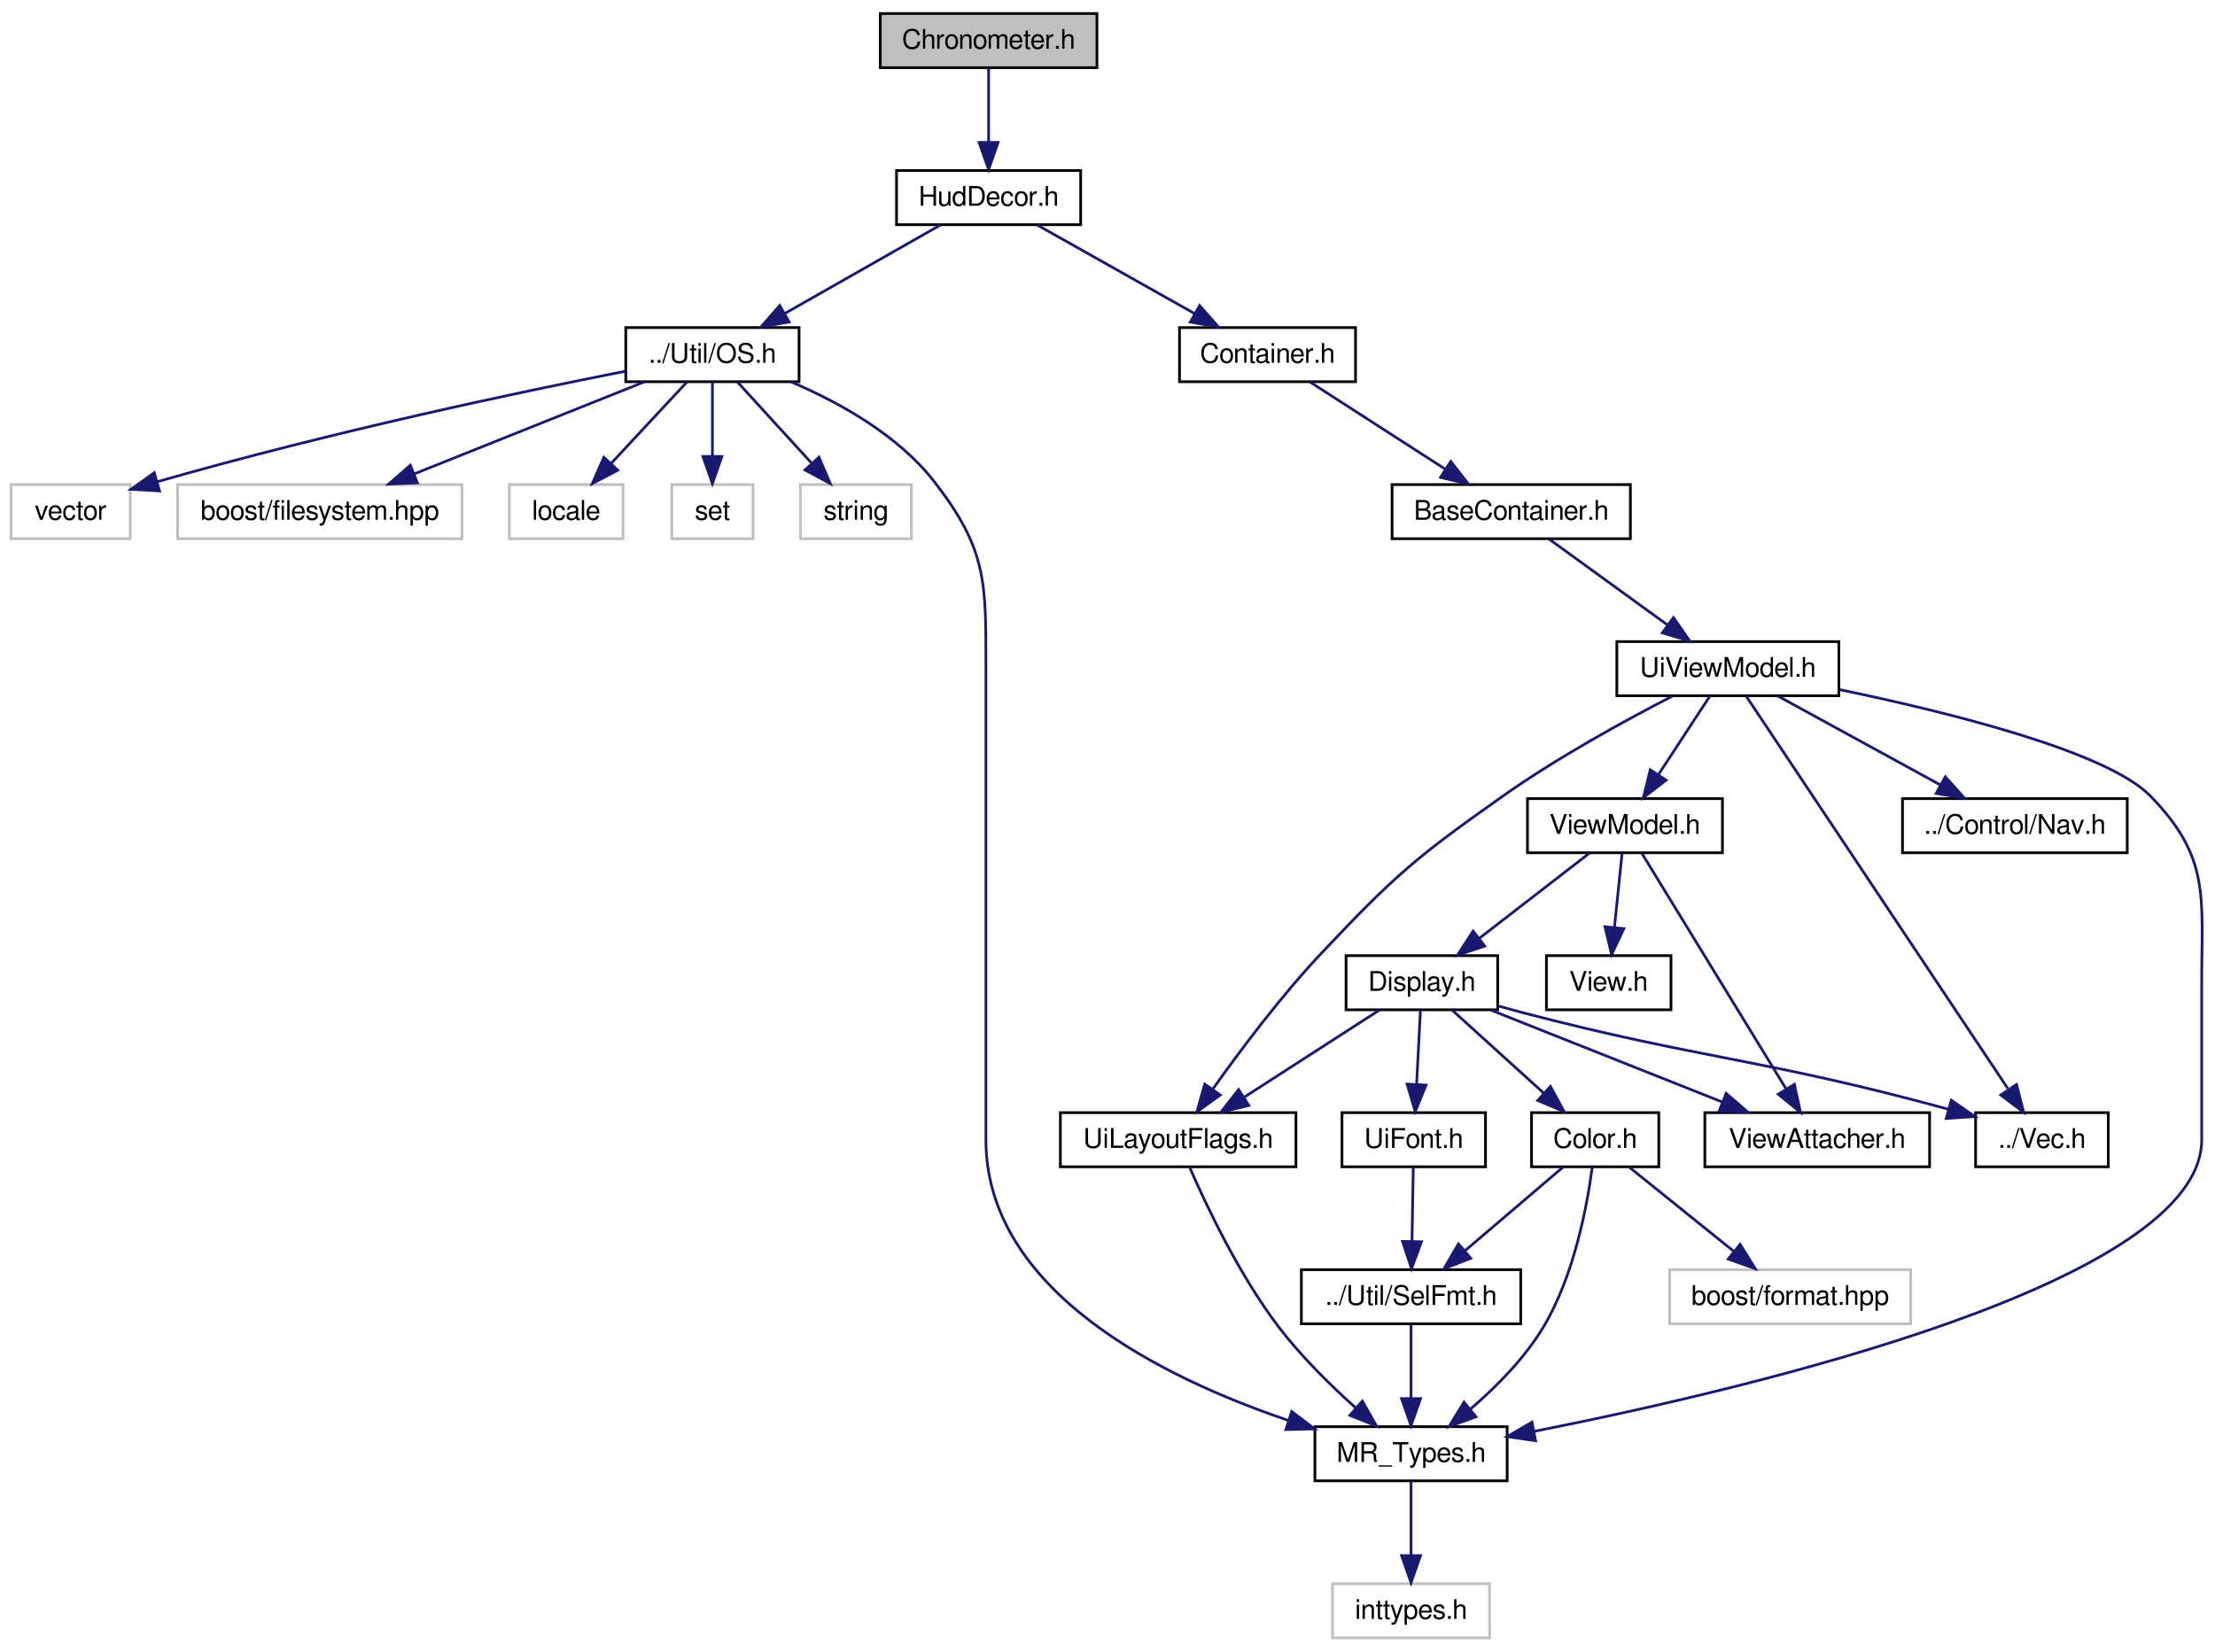
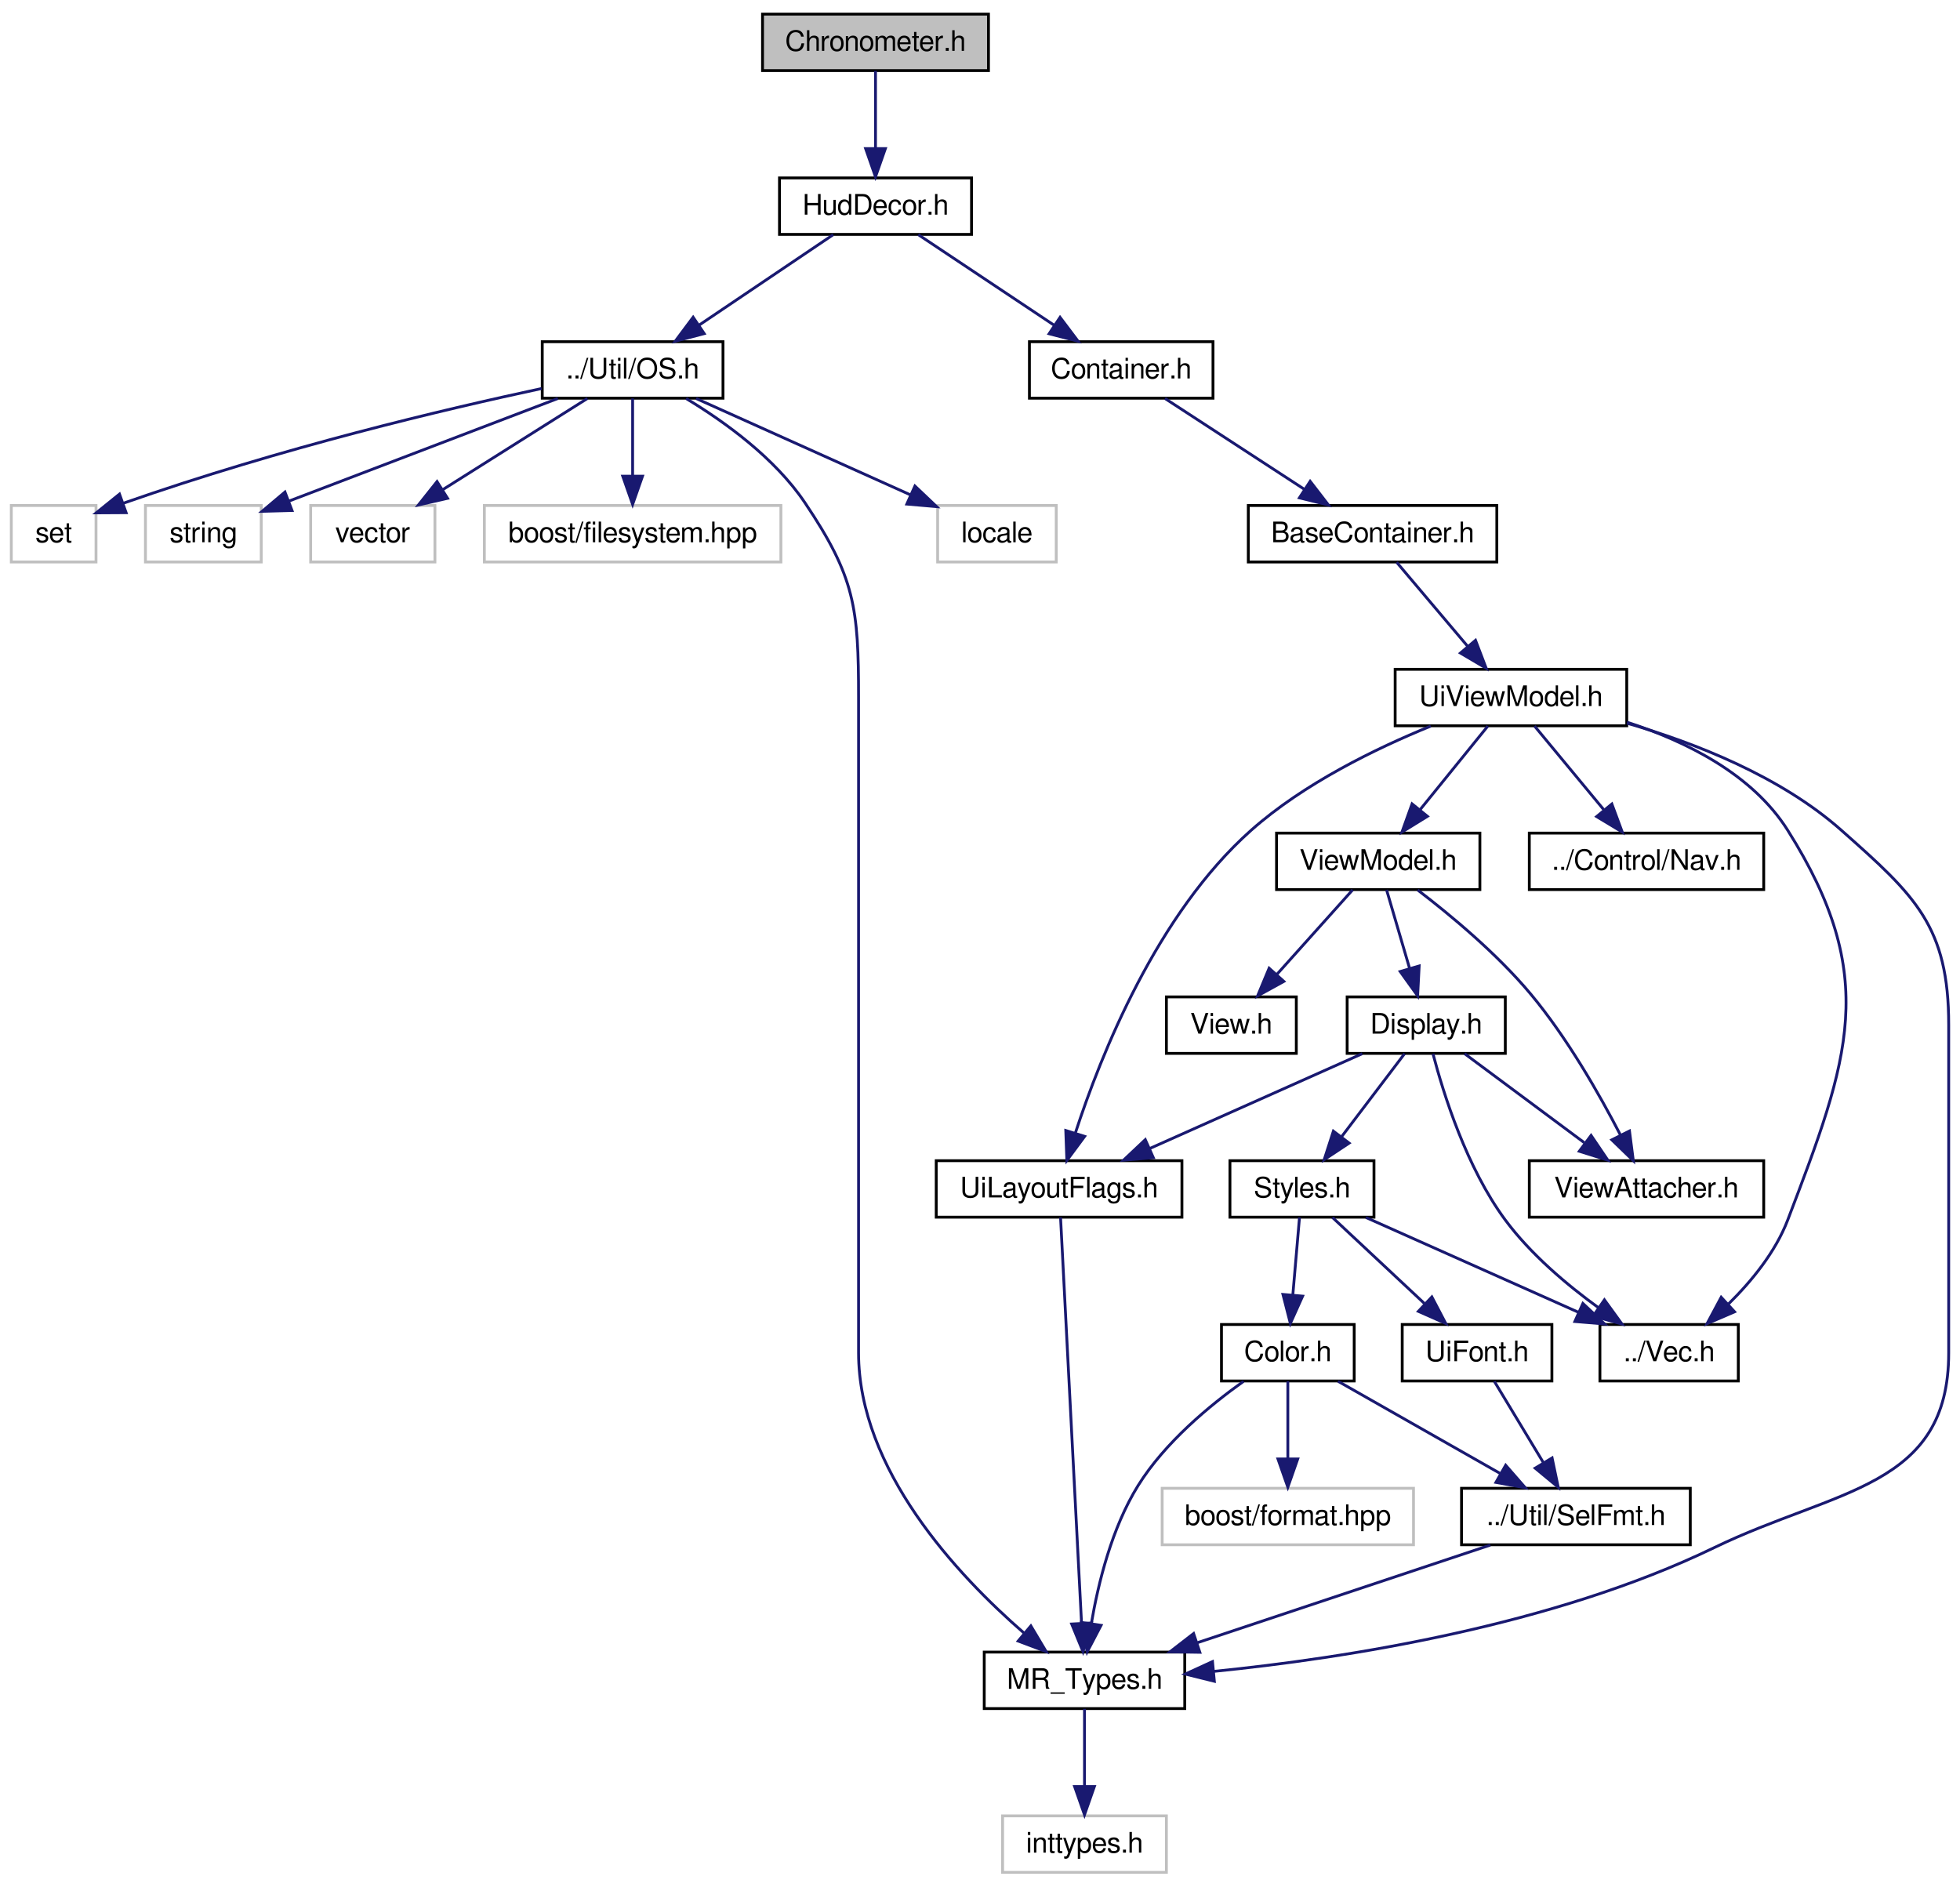
- <svg xmlns="http://www.w3.org/2000/svg" xmlns:xlink="http://www.w3.org/1999/xlink" width="818pt" height="610pt" viewBox="0.00 0.00 817.81 610.00">
-   <g id="graph1" class="graph" transform="scale(1 1) rotate(0) translate(4 606)">
+ <svg xmlns="http://www.w3.org/2000/svg" xmlns:xlink="http://www.w3.org/1999/xlink" width="694pt" height="668pt" viewBox="0.00 0.00 694.00 668.00">
+   <g id="graph1" class="graph" transform="scale(1 1) rotate(0) translate(4 664)">
    <g id="node1" class="node">
-       <polygon fill="#bfbfbf" stroke="black" points="321,-581 321,-601 401,-601 401,-581 321,-581" />
-       <text text-anchor="middle" x="361" y="-588" font-family="FreeSans" font-size="10.00">Chronometer.h</text>
+       <polygon fill="#bfbfbf" stroke="black" points="266,-639 266,-659 346,-659 346,-639 266,-639" />
+       <text text-anchor="middle" x="306" y="-646" font-family="FreeSans" font-size="10.00">Chronometer.h</text>
    </g>
    <g id="node3" class="node">
      <a xlink:href="_hud_decor_8h.html" target="_top" xlink:title="HudDecor.h">
-         <polygon fill="none" stroke="black" points="327,-523 327,-543 395,-543 395,-523 327,-523" />
-         <text text-anchor="middle" x="361" y="-530" font-family="FreeSans" font-size="10.00">HudDecor.h</text>
+         <polygon fill="none" stroke="black" points="272,-581 272,-601 340,-601 340,-581 272,-581" />
+         <text text-anchor="middle" x="306" y="-588" font-family="FreeSans" font-size="10.00">HudDecor.h</text>
      </a>
    </g>
    <g id="edge2" class="edge">
-       <path fill="none" stroke="midnightblue" d="M361,-580.897C361,-573.339 361,-562.748 361,-553.446" />
-       <polygon fill="midnightblue" stroke="midnightblue" points="364.5,-553.378 361,-543.378 357.5,-553.378 364.5,-553.378" />
+       <path fill="none" stroke="midnightblue" d="M306,-638.897C306,-631.339 306,-620.748 306,-611.446" />
+       <polygon fill="midnightblue" stroke="midnightblue" points="309.5,-611.378 306,-601.378 302.5,-611.378 309.5,-611.378" />
    </g>
    <g id="node5" class="node">
      <a xlink:href="_o_s_8h.html" target="_top" xlink:title="../Util/OS.h">
-         <polygon fill="none" stroke="black" points="227,-465 227,-485 291,-485 291,-465 227,-465" />
-         <text text-anchor="middle" x="259" y="-472" font-family="FreeSans" font-size="10.00">../Util/OS.h</text>
+         <polygon fill="none" stroke="black" points="188,-523 188,-543 252,-543 252,-523 188,-523" />
+         <text text-anchor="middle" x="220" y="-530" font-family="FreeSans" font-size="10.00">../Util/OS.h</text>
      </a>
    </g>
    <g id="edge4" class="edge">
-       <path fill="none" stroke="midnightblue" d="M343.233,-522.897C327.388,-513.887 303.962,-500.567 285.834,-490.259" />
-       <polygon fill="midnightblue" stroke="midnightblue" points="287.329,-487.082 276.906,-485.182 283.869,-493.167 287.329,-487.082" />
+       <path fill="none" stroke="midnightblue" d="M291.02,-580.897C277.905,-572.052 258.632,-559.054 243.471,-548.829" />
+       <polygon fill="midnightblue" stroke="midnightblue" points="245.345,-545.871 235.097,-543.182 241.431,-551.675 245.345,-545.871" />
    </g>
    <g id="node21" class="node">
      <a xlink:href="_container_8h.html" target="_top" xlink:title="Container.h">
-         <polygon fill="none" stroke="black" points="431.5,-465 431.5,-485 496.5,-485 496.5,-465 431.5,-465" />
-         <text text-anchor="middle" x="464" y="-472" font-family="FreeSans" font-size="10.00">Container.h</text>
+         <polygon fill="none" stroke="black" points="360.5,-523 360.5,-543 425.5,-543 425.5,-523 360.5,-523" />
+         <text text-anchor="middle" x="393" y="-530" font-family="FreeSans" font-size="10.00">Container.h</text>
      </a>
    </g>
    <g id="edge20" class="edge">
-       <path fill="none" stroke="midnightblue" d="M378.941,-522.897C395.015,-513.846 418.815,-500.444 437.154,-490.117" />
-       <polygon fill="midnightblue" stroke="midnightblue" points="438.923,-493.138 445.919,-485.182 435.488,-487.039 438.923,-493.138" />
+       <path fill="none" stroke="midnightblue" d="M321.154,-580.897C334.421,-572.052 353.919,-559.054 369.256,-548.829" />
+       <polygon fill="midnightblue" stroke="midnightblue" points="371.348,-551.641 377.728,-543.182 367.466,-545.817 371.348,-551.641" />
    </g>
    <g id="node7" class="node">
-       <polygon fill="none" stroke="#bfbfbf" points="184,-407 184,-427 226,-427 226,-407 184,-407" />
-       <text text-anchor="middle" x="205" y="-414" font-family="FreeSans" font-size="10.00">locale</text>
+       <polygon fill="none" stroke="#bfbfbf" points="328,-465 328,-485 370,-485 370,-465 328,-465" />
+       <text text-anchor="middle" x="349" y="-472" font-family="FreeSans" font-size="10.00">locale</text>
    </g>
    <g id="edge6" class="edge">
-       <path fill="none" stroke="midnightblue" d="M249.594,-464.897C241.869,-456.6 230.74,-444.646 221.532,-434.757" />
-       <polygon fill="midnightblue" stroke="midnightblue" points="224.038,-432.312 214.662,-427.378 218.914,-437.082 224.038,-432.312" />
+       <path fill="none" stroke="midnightblue" d="M242.47,-522.897C263.534,-513.427 295.19,-499.194 318.523,-488.703" />
+       <polygon fill="midnightblue" stroke="midnightblue" points="319.959,-491.895 327.644,-484.602 317.088,-485.51 319.959,-491.895" />
    </g>
    <g id="node9" class="node">
-       <polygon fill="none" stroke="#bfbfbf" points="244,-407 244,-427 274,-427 274,-407 244,-407" />
-       <text text-anchor="middle" x="259" y="-414" font-family="FreeSans" font-size="10.00">set</text>
+       <polygon fill="none" stroke="#bfbfbf" points="0,-465 0,-485 30,-485 30,-465 0,-465" />
+       <text text-anchor="middle" x="15" y="-472" font-family="FreeSans" font-size="10.00">set</text>
    </g>
    <g id="edge8" class="edge">
-       <path fill="none" stroke="midnightblue" d="M259,-464.897C259,-457.339 259,-446.748 259,-437.446" />
-       <polygon fill="midnightblue" stroke="midnightblue" points="262.5,-437.378 259,-427.378 255.5,-437.378 262.5,-437.378" />
+       <path fill="none" stroke="midnightblue" d="M187.773,-526.429C153.103,-518.969 96.318,-505.628 39.546,-485.77" />
+       <polygon fill="midnightblue" stroke="midnightblue" points="40.663,-482.453 30.069,-482.393 38.314,-489.047 40.663,-482.453" />
    </g>
    <g id="node11" class="node">
-       <polygon fill="none" stroke="#bfbfbf" points="291.5,-407 291.5,-427 332.5,-427 332.5,-407 291.5,-407" />
-       <text text-anchor="middle" x="312" y="-414" font-family="FreeSans" font-size="10.00">string</text>
+       <polygon fill="none" stroke="#bfbfbf" points="47.5,-465 47.5,-485 88.5,-485 88.5,-465 47.5,-465" />
+       <text text-anchor="middle" x="68" y="-472" font-family="FreeSans" font-size="10.00">string</text>
    </g>
    <g id="edge10" class="edge">
-       <path fill="none" stroke="midnightblue" d="M268.232,-464.897C275.739,-456.682 286.521,-444.883 295.505,-435.051" />
-       <polygon fill="midnightblue" stroke="midnightblue" points="298.355,-437.121 302.517,-427.378 293.188,-432.399 298.355,-437.121" />
+       <path fill="none" stroke="midnightblue" d="M193.524,-522.897C167.01,-512.78 126.253,-497.228 98.424,-486.609" />
+       <polygon fill="midnightblue" stroke="midnightblue" points="99.397,-483.234 88.806,-482.939 96.901,-489.774 99.397,-483.234" />
    </g>
    <g id="node13" class="node">
-       <polygon fill="none" stroke="#bfbfbf" points="0,-407 0,-427 44,-427 44,-407 0,-407" />
-       <text text-anchor="middle" x="22" y="-414" font-family="FreeSans" font-size="10.00">vector</text>
+       <polygon fill="none" stroke="#bfbfbf" points="106,-465 106,-485 150,-485 150,-465 106,-465" />
+       <text text-anchor="middle" x="128" y="-472" font-family="FreeSans" font-size="10.00">vector</text>
    </g>
    <g id="edge12" class="edge">
-       <path fill="none" stroke="midnightblue" d="M226.944,-468.894C188.085,-461.23 120.486,-447.058 54.041,-428.08" />
-       <polygon fill="midnightblue" stroke="midnightblue" points="54.829,-424.664 44.25,-425.245 52.882,-431.388 54.829,-424.664" />
+       <path fill="none" stroke="midnightblue" d="M203.975,-522.897C189.814,-513.97 168.941,-500.811 152.655,-490.543" />
+       <polygon fill="midnightblue" stroke="midnightblue" points="154.476,-487.554 144.15,-485.182 150.743,-493.475 154.476,-487.554" />
    </g>
    <g id="node15" class="node">
-       <polygon fill="none" stroke="#bfbfbf" points="61.5,-407 61.5,-427 166.5,-427 166.5,-407 61.5,-407" />
-       <text text-anchor="middle" x="114" y="-414" font-family="FreeSans" font-size="10.00">boost/filesystem.hpp</text>
+       <polygon fill="none" stroke="#bfbfbf" points="167.5,-465 167.5,-485 272.5,-485 272.5,-465 167.5,-465" />
+       <text text-anchor="middle" x="220" y="-472" font-family="FreeSans" font-size="10.00">boost/filesystem.hpp</text>
    </g>
    <g id="edge14" class="edge">
-       <path fill="none" stroke="midnightblue" d="M233.743,-464.897C210.288,-455.515 175.148,-441.459 148.995,-430.998" />
-       <polygon fill="midnightblue" stroke="midnightblue" points="150.039,-427.646 139.454,-427.182 147.439,-434.145 150.039,-427.646" />
+       <path fill="none" stroke="midnightblue" d="M220,-522.897C220,-515.339 220,-504.748 220,-495.446" />
+       <polygon fill="midnightblue" stroke="midnightblue" points="223.5,-495.378 220,-485.378 216.5,-495.378 223.5,-495.378" />
    </g>
    <g id="node17" class="node">
      <a xlink:href="_m_r___types_8h.html" target="_top" xlink:title="MR_Types.h">
-         <polygon fill="none" stroke="black" points="481.5,-59 481.5,-79 552.5,-79 552.5,-59 481.5,-59" />
-         <text text-anchor="middle" x="517" y="-66" font-family="FreeSans" font-size="10.00">MR_Types.h</text>
+         <polygon fill="none" stroke="black" points="344.5,-59 344.5,-79 415.5,-79 415.5,-59 344.5,-59" />
+         <text text-anchor="middle" x="380" y="-66" font-family="FreeSans" font-size="10.00">MR_Types.h</text>
      </a>
    </g>
    <g id="edge16" class="edge">
-       <path fill="none" stroke="midnightblue" d="M287.94,-464.99C305.692,-457.439 327.527,-445.377 341,-428 360.49,-402.863 360,-390.808 360,-359 360,-359 360,-359 360,-185 360,-128.998 425.416,-96.962 471.796,-81.285" />
-       <polygon fill="midnightblue" stroke="midnightblue" points="472.938,-84.594 481.374,-78.185 470.782,-77.934 472.938,-84.594" />
+       <path fill="none" stroke="midnightblue" d="M238.932,-522.888C252.555,-514.675 270.34,-501.87 281,-486 298.737,-459.596 300,-448.808 300,-417 300,-417 300,-417 300,-185 300,-143.64 334.892,-106.316 358.589,-85.737" />
+       <polygon fill="midnightblue" stroke="midnightblue" points="361.006,-88.278 366.429,-79.177 356.514,-82.91 361.006,-88.278" />
    </g>
    <g id="node19" class="node">
-       <polygon fill="none" stroke="#bfbfbf" points="488,-1 488,-21 546,-21 546,-1 488,-1" />
-       <text text-anchor="middle" x="517" y="-8" font-family="FreeSans" font-size="10.00">inttypes.h</text>
+       <polygon fill="none" stroke="#bfbfbf" points="351,-1 351,-21 409,-21 409,-1 351,-1" />
+       <text text-anchor="middle" x="380" y="-8" font-family="FreeSans" font-size="10.00">inttypes.h</text>
    </g>
    <g id="edge18" class="edge">
-       <path fill="none" stroke="midnightblue" d="M517,-58.897C517,-51.339 517,-40.748 517,-31.446" />
-       <polygon fill="midnightblue" stroke="midnightblue" points="520.5,-31.378 517,-21.378 513.5,-31.378 520.5,-31.378" />
+       <path fill="none" stroke="midnightblue" d="M380,-58.897C380,-51.339 380,-40.748 380,-31.446" />
+       <polygon fill="midnightblue" stroke="midnightblue" points="383.5,-31.378 380,-21.378 376.5,-31.378 383.5,-31.378" />
    </g>
    <g id="node23" class="node">
      <a xlink:href="_base_container_8h.html" target="_top" xlink:title="BaseContainer.h">
-         <polygon fill="none" stroke="black" points="510,-407 510,-427 598,-427 598,-407 510,-407" />
-         <text text-anchor="middle" x="554" y="-414" font-family="FreeSans" font-size="10.00">BaseContainer.h</text>
+         <polygon fill="none" stroke="black" points="438,-465 438,-485 526,-485 526,-465 438,-465" />
+         <text text-anchor="middle" x="482" y="-472" font-family="FreeSans" font-size="10.00">BaseContainer.h</text>
      </a>
    </g>
    <g id="edge22" class="edge">
-       <path fill="none" stroke="midnightblue" d="M479.677,-464.897C493.401,-456.052 513.572,-443.054 529.438,-432.829" />
-       <polygon fill="midnightblue" stroke="midnightblue" points="531.691,-435.541 538.201,-427.182 527.899,-429.657 531.691,-435.541" />
+       <path fill="none" stroke="midnightblue" d="M408.503,-522.897C422.075,-514.052 442.021,-501.054 457.711,-490.829" />
+       <polygon fill="midnightblue" stroke="midnightblue" points="459.909,-493.574 466.376,-485.182 456.087,-487.709 459.909,-493.574" />
    </g>
    <g id="node25" class="node">
      <a xlink:href="_ui_view_model_8h.html" target="_top" xlink:title="UiViewModel.h">
-         <polygon fill="none" stroke="black" points="593,-349 593,-369 675,-369 675,-349 593,-349" />
-         <text text-anchor="middle" x="634" y="-356" font-family="FreeSans" font-size="10.00">UiViewModel.h</text>
+         <polygon fill="none" stroke="black" points="490,-407 490,-427 572,-427 572,-407 490,-407" />
+         <text text-anchor="middle" x="531" y="-414" font-family="FreeSans" font-size="10.00">UiViewModel.h</text>
      </a>
    </g>
    <g id="edge24" class="edge">
-       <path fill="none" stroke="midnightblue" d="M567.935,-406.897C580.021,-398.135 597.729,-385.297 611.77,-375.116" />
-       <polygon fill="midnightblue" stroke="midnightblue" points="613.915,-377.885 619.956,-369.182 609.806,-372.218 613.915,-377.885" />
+       <path fill="none" stroke="midnightblue" d="M490.535,-464.897C497.476,-456.682 507.444,-444.883 515.75,-435.051" />
+       <polygon fill="midnightblue" stroke="midnightblue" points="518.453,-437.275 522.233,-427.378 513.106,-432.758 518.453,-437.275" />
    </g>
    <g id="edge28" class="edge">
-       <path fill="none" stroke="midnightblue" d="M675.179,-351.274C715.775,-342.86 773.994,-328.394 790,-312 812.221,-289.241 809,-274.808 809,-243 809,-243 809,-243 809,-185 809,-132.624 644.687,-93.552 562.578,-77.297" />
-       <polygon fill="midnightblue" stroke="midnightblue" points="562.998,-73.813 552.513,-75.337 561.66,-80.684 562.998,-73.813" />
+       <path fill="none" stroke="midnightblue" d="M572.087,-407.923C596.396,-400.871 626.53,-389.009 648,-370 674.212,-346.792 686,-336.01 686,-301 686,-301 686,-301 686,-185 686,-137.029 646.182,-136.893 603,-116 545.717,-88.284 472.39,-76.842 425.789,-72.166" />
+       <polygon fill="midnightblue" stroke="midnightblue" points="425.977,-68.668 415.693,-71.217 425.321,-75.637 425.977,-68.668" />
    </g>
    <g id="node27" class="node">
      <a xlink:href="_nav_8h.html" target="_top" xlink:title="../Control/Nav.h">
-         <polygon fill="none" stroke="black" points="698.5,-291 698.5,-311 781.5,-311 781.5,-291 698.5,-291" />
-         <text text-anchor="middle" x="740" y="-298" font-family="FreeSans" font-size="10.00">../Control/Nav.h</text>
+         <polygon fill="none" stroke="black" points="537.5,-349 537.5,-369 620.5,-369 620.5,-349 537.5,-349" />
+         <text text-anchor="middle" x="579" y="-356" font-family="FreeSans" font-size="10.00">../Control/Nav.h</text>
      </a>
    </g>
    <g id="edge26" class="edge">
-       <path fill="none" stroke="midnightblue" d="M652.464,-348.897C669.006,-339.846 693.498,-326.444 712.372,-316.117" />
-       <polygon fill="midnightblue" stroke="midnightblue" points="714.3,-319.052 721.392,-311.182 710.939,-312.911 714.3,-319.052" />
+       <path fill="none" stroke="midnightblue" d="M539.361,-406.897C546.092,-398.764 555.73,-387.118 563.816,-377.347" />
+       <polygon fill="midnightblue" stroke="midnightblue" points="566.732,-379.313 570.412,-369.378 561.34,-374.85 566.732,-379.313" />
    </g>
    <g id="node30" class="node">
      <a xlink:href="_vec_8h.html" target="_top" xlink:title="../Vec.h">
-         <polygon fill="none" stroke="black" points="725.5,-175 725.5,-195 774.5,-195 774.5,-175 725.5,-175" />
-         <text text-anchor="middle" x="750" y="-182" font-family="FreeSans" font-size="10.00">../Vec.h</text>
+         <polygon fill="none" stroke="black" points="562.5,-175 562.5,-195 611.5,-195 611.5,-175 562.5,-175" />
+         <text text-anchor="middle" x="587" y="-182" font-family="FreeSans" font-size="10.00">../Vec.h</text>
      </a>
    </g>
    <g id="edge30" class="edge">
-       <path fill="none" stroke="midnightblue" d="M640.738,-348.893C659.558,-320.663 712.906,-240.641 737.41,-203.884" />
-       <polygon fill="midnightblue" stroke="midnightblue" points="740.608,-205.397 743.243,-195.135 734.784,-201.514 740.608,-205.397" />
+       <path fill="none" stroke="midnightblue" d="M572.103,-408.274C592.965,-401.541 616.485,-389.881 629,-370 661.673,-318.094 650.872,-289.301 629,-232 624.682,-220.689 616.252,-210.376 608.07,-202.311" />
+       <polygon fill="midnightblue" stroke="midnightblue" points="610.177,-199.494 600.444,-195.308 605.442,-204.65 610.177,-199.494" />
    </g>
    <g id="node32" class="node">
      <a xlink:href="_ui_layout_flags_8h.html" target="_top" xlink:title="UiLayoutFlags.h">
-         <polygon fill="none" stroke="black" points="387.5,-175 387.5,-195 474.5,-195 474.5,-175 387.5,-175" />
-         <text text-anchor="middle" x="431" y="-182" font-family="FreeSans" font-size="10.00">UiLayoutFlags.h</text>
+         <polygon fill="none" stroke="black" points="327.5,-233 327.5,-253 414.5,-253 414.5,-233 327.5,-233" />
+         <text text-anchor="middle" x="371" y="-240" font-family="FreeSans" font-size="10.00">UiLayoutFlags.h</text>
      </a>
    </g>
    <g id="edge32" class="edge">
-       <path fill="none" stroke="midnightblue" d="M613.534,-348.864C596.304,-339.994 571.297,-326.319 551,-312 518.817,-289.296 511.023,-282.653 484,-254 469.037,-238.135 454.094,-218.219 443.908,-203.867" />
-       <polygon fill="midnightblue" stroke="midnightblue" points="446.545,-201.53 437.949,-195.337 440.807,-205.539 446.545,-201.53" />
+       <path fill="none" stroke="midnightblue" d="M502.603,-406.888C483.171,-398.978 457.651,-386.543 439,-370 405.633,-340.405 385.756,-290.416 376.766,-262.806" />
+       <polygon fill="midnightblue" stroke="midnightblue" points="380.059,-261.609 373.755,-253.094 373.373,-263.682 380.059,-261.609" />
    </g>
    <g id="node35" class="node">
      <a xlink:href="_view_model_8h.html" target="_top" xlink:title="ViewModel.h">
-         <polygon fill="none" stroke="black" points="560,-291 560,-311 632,-311 632,-291 560,-291" />
-         <text text-anchor="middle" x="596" y="-298" font-family="FreeSans" font-size="10.00">ViewModel.h</text>
+         <polygon fill="none" stroke="black" points="448,-349 448,-369 520,-369 520,-349 448,-349" />
+         <text text-anchor="middle" x="484" y="-356" font-family="FreeSans" font-size="10.00">ViewModel.h</text>
      </a>
    </g>
    <g id="edge36" class="edge">
-       <path fill="none" stroke="midnightblue" d="M627.381,-348.897C622.16,-340.928 614.73,-329.587 608.41,-319.941" />
-       <polygon fill="midnightblue" stroke="midnightblue" points="611.207,-317.824 602.799,-311.378 605.352,-321.66 611.207,-317.824" />
+       <path fill="none" stroke="midnightblue" d="M522.813,-406.897C516.223,-398.764 506.786,-387.118 498.867,-377.347" />
+       <polygon fill="midnightblue" stroke="midnightblue" points="501.425,-374.943 492.409,-369.378 495.986,-379.351 501.425,-374.943" />
    </g>
    <g id="edge34" class="edge">
-       <path fill="none" stroke="midnightblue" d="M435.344,-174.579C441.472,-160.523 453.537,-135.056 468,-116 476.268,-105.107 487.105,-94.434 496.486,-86.019" />
-       <polygon fill="midnightblue" stroke="midnightblue" points="499.009,-88.463 504.252,-79.257 494.412,-83.184 499.009,-88.463" />
+       <path fill="none" stroke="midnightblue" d="M371.523,-232.893C372.964,-205.023 377.017,-126.675 378.949,-89.313" />
+       <polygon fill="midnightblue" stroke="midnightblue" points="382.454,-89.302 379.476,-79.135 375.464,-88.941 382.454,-89.302" />
    </g>
    <g id="node37" class="node">
      <a xlink:href="_display_8h.html" target="_top" xlink:title="Display.h">
-         <polygon fill="none" stroke="black" points="493,-233 493,-253 549,-253 549,-233 493,-233" />
-         <text text-anchor="middle" x="521" y="-240" font-family="FreeSans" font-size="10.00">Display.h</text>
+         <polygon fill="none" stroke="black" points="473,-291 473,-311 529,-311 529,-291 473,-291" />
+         <text text-anchor="middle" x="501" y="-298" font-family="FreeSans" font-size="10.00">Display.h</text>
      </a>
    </g>
    <g id="edge38" class="edge">
-       <path fill="none" stroke="midnightblue" d="M582.936,-290.897C571.713,-282.218 555.317,-269.538 542.214,-259.405" />
-       <polygon fill="midnightblue" stroke="midnightblue" points="544.218,-256.53 534.166,-253.182 539.935,-262.068 544.218,-256.53" />
-     </g>
-     <g id="node52" class="node">
+       <path fill="none" stroke="midnightblue" d="M486.961,-348.897C489.201,-341.257 492.348,-330.517 495.096,-321.143" />
+       <polygon fill="midnightblue" stroke="midnightblue" points="498.504,-321.958 497.958,-311.378 491.787,-319.989 498.504,-321.958" />
+     </g>
+     <g id="node55" class="node">
      <a xlink:href="_view_attacher_8h.html" target="_top" xlink:title="ViewAttacher.h">
-         <polygon fill="none" stroke="black" points="625.5,-175 625.5,-195 708.5,-195 708.5,-175 625.5,-175" />
-         <text text-anchor="middle" x="667" y="-182" font-family="FreeSans" font-size="10.00">ViewAttacher.h</text>
-       </a>
+         <polygon fill="none" stroke="black" points="537.5,-233 537.5,-253 620.5,-253 620.5,-233 537.5,-233" />
+         <text text-anchor="middle" x="579" y="-240" font-family="FreeSans" font-size="10.00">ViewAttacher.h</text>
+       </a>
+     </g>
+     <g id="edge66" class="edge">
+       <path fill="none" stroke="midnightblue" d="M497.964,-348.861C509.569,-339.99 526.056,-326.314 538,-312 550.911,-296.526 562.32,-276.514 569.803,-262.03" />
+       <polygon fill="midnightblue" stroke="midnightblue" points="572.972,-263.517 574.326,-253.009 566.715,-260.379 572.972,-263.517" />
+     </g>
+     <g id="node57" class="node">
+       <a xlink:href="_view_8h.html" target="_top" xlink:title="View.h">
+         <polygon fill="none" stroke="black" points="409,-291 409,-311 455,-311 455,-291 409,-291" />
+         <text text-anchor="middle" x="432" y="-298" font-family="FreeSans" font-size="10.00">View.h</text>
+       </a>
+     </g>
+     <g id="edge64" class="edge">
+       <path fill="none" stroke="midnightblue" d="M474.942,-348.897C467.577,-340.682 456.998,-328.883 448.184,-319.051" />
+       <polygon fill="midnightblue" stroke="midnightblue" points="450.586,-316.487 441.304,-311.378 445.374,-321.16 450.586,-316.487" />
+     </g>
+     <g id="edge40" class="edge">
+       <path fill="none" stroke="midnightblue" d="M503.399,-290.836C507.115,-276.626 515.301,-250.49 529,-232 537.976,-219.884 550.773,-209.073 562.064,-200.884" />
+       <polygon fill="midnightblue" stroke="midnightblue" points="564.098,-203.732 570.316,-195.154 560.106,-197.983 564.098,-203.732" />
+     </g>
+     <g id="edge60" class="edge">
+       <path fill="none" stroke="midnightblue" d="M478.356,-290.897C457.512,-281.598 426.377,-267.707 402.996,-257.275" />
+       <polygon fill="midnightblue" stroke="midnightblue" points="404.379,-254.06 393.821,-253.182 401.527,-260.452 404.379,-254.06" />
+     </g>
+     <g id="node40" class="node">
+       <a xlink:href="_styles_8h.html" target="_top" xlink:title="Styles.h">
+         <polygon fill="none" stroke="black" points="431.5,-233 431.5,-253 482.5,-253 482.5,-233 431.5,-233" />
+         <text text-anchor="middle" x="457" y="-240" font-family="FreeSans" font-size="10.00">Styles.h</text>
+       </a>
+     </g>
+     <g id="edge42" class="edge">
+       <path fill="none" stroke="midnightblue" d="M493.336,-290.897C487.166,-282.764 478.331,-271.118 470.918,-261.347" />
+       <polygon fill="midnightblue" stroke="midnightblue" points="473.705,-259.229 464.873,-253.378 468.128,-263.46 473.705,-259.229" />
    </g>
    <g id="edge62" class="edge">
-       <path fill="none" stroke="midnightblue" d="M602.301,-290.706C614.225,-271.223 640.253,-228.7 655.411,-203.934" />
-       <polygon fill="midnightblue" stroke="midnightblue" points="658.579,-205.462 660.815,-195.106 652.609,-201.808 658.579,-205.462" />
-     </g>
-     <g id="node54" class="node">
-       <a xlink:href="_view_8h.html" target="_top" xlink:title="View.h">
-         <polygon fill="none" stroke="black" points="567,-233 567,-253 613,-253 613,-233 567,-233" />
-         <text text-anchor="middle" x="590" y="-240" font-family="FreeSans" font-size="10.00">View.h</text>
-       </a>
-     </g>
-     <g id="edge60" class="edge">
-       <path fill="none" stroke="midnightblue" d="M594.955,-290.897C594.173,-283.339 593.077,-272.748 592.115,-263.446" />
-       <polygon fill="midnightblue" stroke="midnightblue" points="595.584,-262.964 591.074,-253.378 588.621,-263.685 595.584,-262.964" />
-     </g>
-     <g id="edge40" class="edge">
-       <path fill="none" stroke="midnightblue" d="M549.228,-234.398C552.182,-233.561 555.147,-232.746 558,-232 625.085,-214.454 645.476,-215.361 715.478,-196.253" />
-       <polygon fill="midnightblue" stroke="midnightblue" points="716.513,-199.598 725.215,-193.554 714.644,-192.852 716.513,-199.598" />
+       <path fill="none" stroke="midnightblue" d="M514.587,-290.897C526.259,-282.218 543.31,-269.538 556.938,-259.405" />
+       <polygon fill="midnightblue" stroke="midnightblue" points="559.371,-261.957 565.307,-253.182 555.194,-256.34 559.371,-261.957" />
+     </g>
+     <g id="edge44" class="edge">
+       <path fill="none" stroke="midnightblue" d="M479.644,-232.897C500.488,-223.598 531.623,-209.707 555.004,-199.275" />
+       <polygon fill="midnightblue" stroke="midnightblue" points="556.473,-202.452 564.179,-195.182 553.621,-196.06 556.473,-202.452" />
+     </g>
+     <g id="node43" class="node">
+       <a xlink:href="_ui_font_8h.html" target="_top" xlink:title="UiFont.h">
+         <polygon fill="none" stroke="black" points="492.5,-175 492.5,-195 545.5,-195 545.5,-175 492.5,-175" />
+         <text text-anchor="middle" x="519" y="-182" font-family="FreeSans" font-size="10.00">UiFont.h</text>
+       </a>
+     </g>
+     <g id="edge46" class="edge">
+       <path fill="none" stroke="midnightblue" d="M467.8,-232.897C476.757,-224.517 489.7,-212.409 500.332,-202.464" />
+       <polygon fill="midnightblue" stroke="midnightblue" points="502.995,-204.765 507.907,-195.378 498.213,-199.653 502.995,-204.765" />
+     </g>
+     <g id="node48" class="node">
+       <a xlink:href="_color_8h.html" target="_top" xlink:title="Color.h">
+         <polygon fill="none" stroke="black" points="428.5,-175 428.5,-195 475.5,-195 475.5,-175 428.5,-175" />
+         <text text-anchor="middle" x="452" y="-182" font-family="FreeSans" font-size="10.00">Color.h</text>
+       </a>
+     </g>
+     <g id="edge52" class="edge">
+       <path fill="none" stroke="midnightblue" d="M456.129,-232.897C455.478,-225.339 454.564,-214.748 453.763,-205.446" />
+       <polygon fill="midnightblue" stroke="midnightblue" points="457.241,-205.04 452.895,-195.378 450.267,-205.641 457.241,-205.04" />
+     </g>
+     <g id="node45" class="node">
+       <a xlink:href="_sel_fmt_8h.html" target="_top" xlink:title="../Util/SelFmt.h">
+         <polygon fill="none" stroke="black" points="513.5,-117 513.5,-137 594.5,-137 594.5,-117 513.5,-117" />
+         <text text-anchor="middle" x="554" y="-124" font-family="FreeSans" font-size="10.00">../Util/SelFmt.h</text>
+       </a>
+     </g>
+     <g id="edge48" class="edge">
+       <path fill="none" stroke="midnightblue" d="M525.097,-174.897C529.905,-166.928 536.749,-155.587 542.57,-145.941" />
+       <polygon fill="midnightblue" stroke="midnightblue" points="545.568,-147.748 547.738,-137.378 539.574,-144.131 545.568,-147.748" />
+     </g>
+     <g id="edge50" class="edge">
+       <path fill="none" stroke="midnightblue" d="M523.692,-116.897C494.962,-107.321 451.623,-92.874 420.055,-82.352" />
+       <polygon fill="midnightblue" stroke="midnightblue" points="420.846,-78.926 410.253,-79.084 418.633,-85.567 420.846,-78.926" />
    </g>
    <g id="edge56" class="edge">
-       <path fill="none" stroke="midnightblue" d="M505.323,-232.897C491.599,-224.052 471.428,-211.054 455.562,-200.829" />
-       <polygon fill="midnightblue" stroke="midnightblue" points="457.101,-197.657 446.799,-195.182 453.309,-203.541 457.101,-197.657" />
-     </g>
-     <g id="node40" class="node">
-       <a xlink:href="_ui_font_8h.html" target="_top" xlink:title="UiFont.h">
-         <polygon fill="none" stroke="black" points="491.5,-175 491.5,-195 544.5,-195 544.5,-175 491.5,-175" />
-         <text text-anchor="middle" x="518" y="-182" font-family="FreeSans" font-size="10.00">UiFont.h</text>
-       </a>
-     </g>
-     <g id="edge42" class="edge">
-       <path fill="none" stroke="midnightblue" d="M520.477,-232.897C520.087,-225.339 519.539,-214.748 519.058,-205.446" />
-       <polygon fill="midnightblue" stroke="midnightblue" points="522.549,-205.183 518.537,-195.378 515.558,-205.545 522.549,-205.183" />
-     </g>
-     <g id="node45" class="node">
-       <a xlink:href="_color_8h.html" target="_top" xlink:title="Color.h">
-         <polygon fill="none" stroke="black" points="561.5,-175 561.5,-195 608.5,-195 608.5,-175 561.5,-175" />
-         <text text-anchor="middle" x="585" y="-182" font-family="FreeSans" font-size="10.00">Color.h</text>
-       </a>
-     </g>
-     <g id="edge48" class="edge">
-       <path fill="none" stroke="midnightblue" d="M532.148,-232.897C541.485,-224.435 555.018,-212.172 566.052,-202.172" />
-       <polygon fill="midnightblue" stroke="midnightblue" points="568.489,-204.686 573.549,-195.378 563.789,-199.499 568.489,-204.686" />
+       <path fill="none" stroke="midnightblue" d="M436.311,-174.866C424.396,-166.385 408.492,-153.241 399,-138 389.683,-123.04 384.858,-103.475 382.407,-89.001" />
+       <polygon fill="midnightblue" stroke="midnightblue" points="385.867,-88.475 380.96,-79.085 378.941,-89.485 385.867,-88.475" />
    </g>
    <g id="edge58" class="edge">
-       <path fill="none" stroke="midnightblue" d="M546.431,-232.897C570.048,-223.515 605.43,-209.459 631.764,-198.998" />
-       <polygon fill="midnightblue" stroke="midnightblue" points="633.369,-202.126 641.37,-195.182 630.785,-195.621 633.369,-202.126" />
-     </g>
-     <g id="node42" class="node">
-       <a xlink:href="_sel_fmt_8h.html" target="_top" xlink:title="../Util/SelFmt.h">
-         <polygon fill="none" stroke="black" points="476.5,-117 476.5,-137 557.5,-137 557.5,-117 476.5,-117" />
-         <text text-anchor="middle" x="517" y="-124" font-family="FreeSans" font-size="10.00">../Util/SelFmt.h</text>
-       </a>
-     </g>
-     <g id="edge44" class="edge">
-       <path fill="none" stroke="midnightblue" d="M517.826,-174.897C517.696,-167.339 517.513,-156.748 517.353,-147.446" />
-       <polygon fill="midnightblue" stroke="midnightblue" points="520.851,-147.316 517.179,-137.378 513.852,-147.436 520.851,-147.316" />
-     </g>
-     <g id="edge46" class="edge">
-       <path fill="none" stroke="midnightblue" d="M517,-116.897C517,-109.339 517,-98.748 517,-89.446" />
-       <polygon fill="midnightblue" stroke="midnightblue" points="520.5,-89.378 517,-79.378 513.5,-89.378 520.5,-89.378" />
-     </g>
-     <g id="edge52" class="edge">
-       <path fill="none" stroke="midnightblue" d="M583.937,-174.978C582.086,-160.936 577.323,-134.998 566,-116 559.092,-104.409 548.565,-93.787 539.036,-85.584" />
-       <polygon fill="midnightblue" stroke="midnightblue" points="540.991,-82.661 531.036,-79.035 536.557,-88.078 540.991,-82.661" />
+       <path fill="none" stroke="midnightblue" d="M469.767,-174.897C485.612,-165.887 509.038,-152.567 527.166,-142.259" />
+       <polygon fill="midnightblue" stroke="midnightblue" points="529.131,-145.167 536.094,-137.182 525.671,-139.082 529.131,-145.167" />
+     </g>
+     <g id="node50" class="node">
+       <polygon fill="none" stroke="#bfbfbf" points="407.5,-117 407.5,-137 496.5,-137 496.5,-117 407.5,-117" />
+       <text text-anchor="middle" x="452" y="-124" font-family="FreeSans" font-size="10.00">boost/format.hpp</text>
    </g>
    <g id="edge54" class="edge">
-       <path fill="none" stroke="midnightblue" d="M573.155,-174.897C563.138,-166.353 548.577,-153.933 536.792,-143.881" />
-       <polygon fill="midnightblue" stroke="midnightblue" points="539.047,-141.204 529.167,-137.378 534.504,-146.53 539.047,-141.204" />
-     </g>
-     <g id="node47" class="node">
-       <polygon fill="none" stroke="#bfbfbf" points="612.5,-117 612.5,-137 701.5,-137 701.5,-117 612.5,-117" />
-       <text text-anchor="middle" x="657" y="-124" font-family="FreeSans" font-size="10.00">boost/format.hpp</text>
-     </g>
-     <g id="edge50" class="edge">
-       <path fill="none" stroke="midnightblue" d="M597.541,-174.897C608.148,-166.353 623.566,-153.933 636.044,-143.881" />
-       <polygon fill="midnightblue" stroke="midnightblue" points="638.526,-146.377 644.117,-137.378 634.134,-140.925 638.526,-146.377" />
+       <path fill="none" stroke="midnightblue" d="M452,-174.897C452,-167.339 452,-156.748 452,-147.446" />
+       <polygon fill="midnightblue" stroke="midnightblue" points="455.5,-147.378 452,-137.378 448.5,-147.378 455.5,-147.378" />
    </g>
  </g>
</svg>
